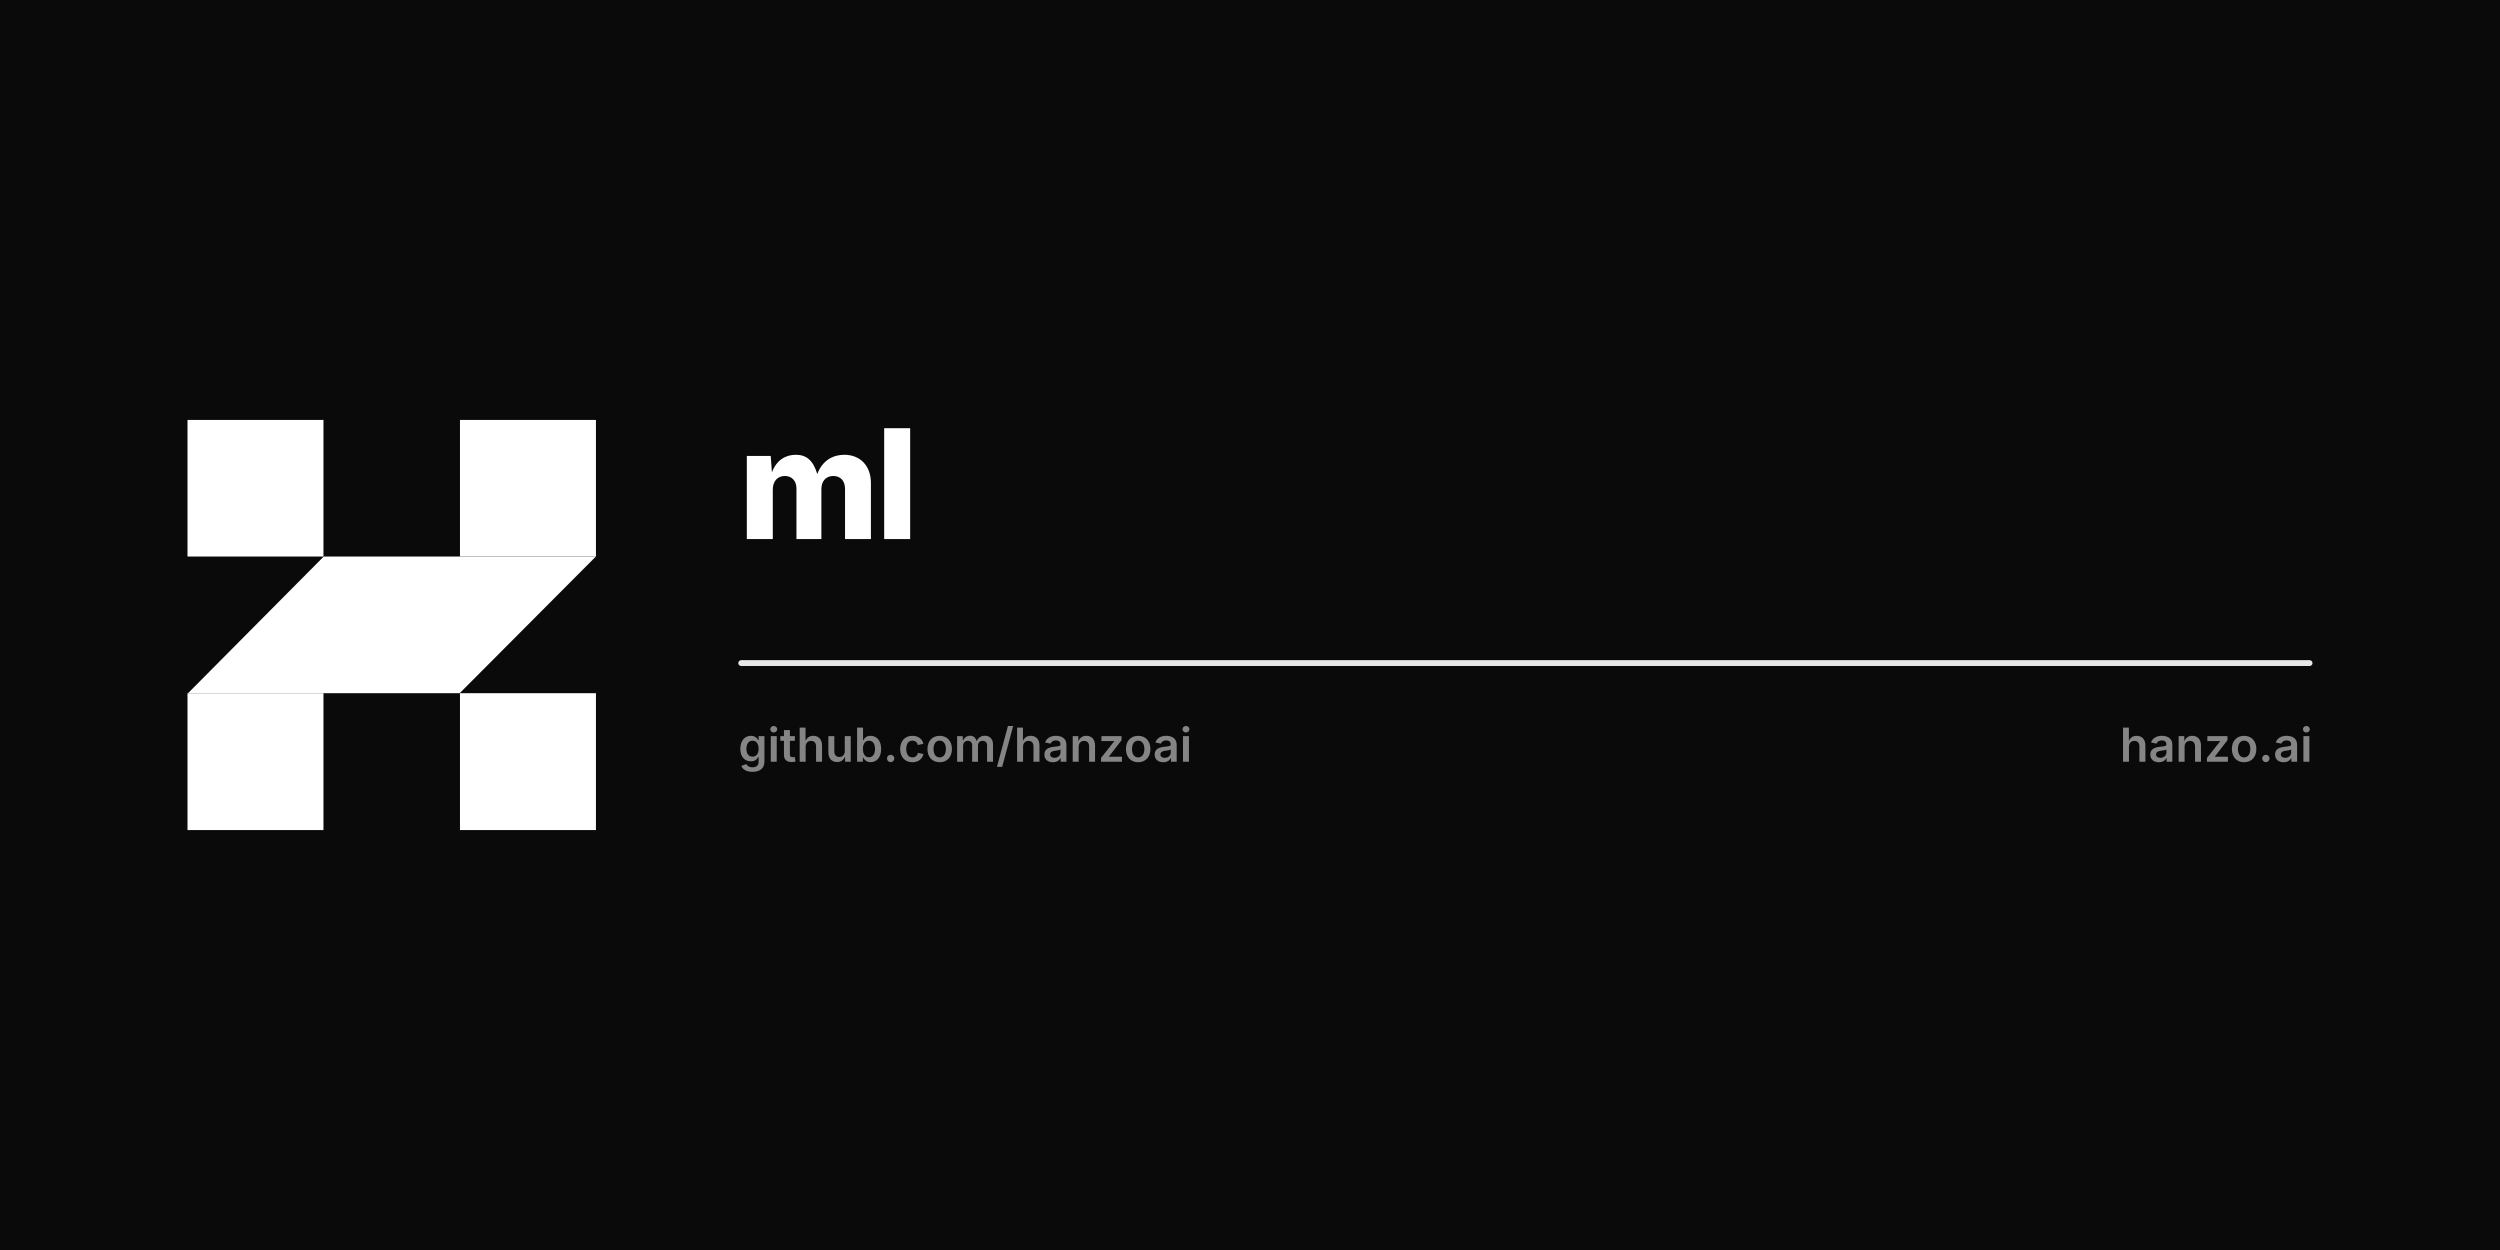
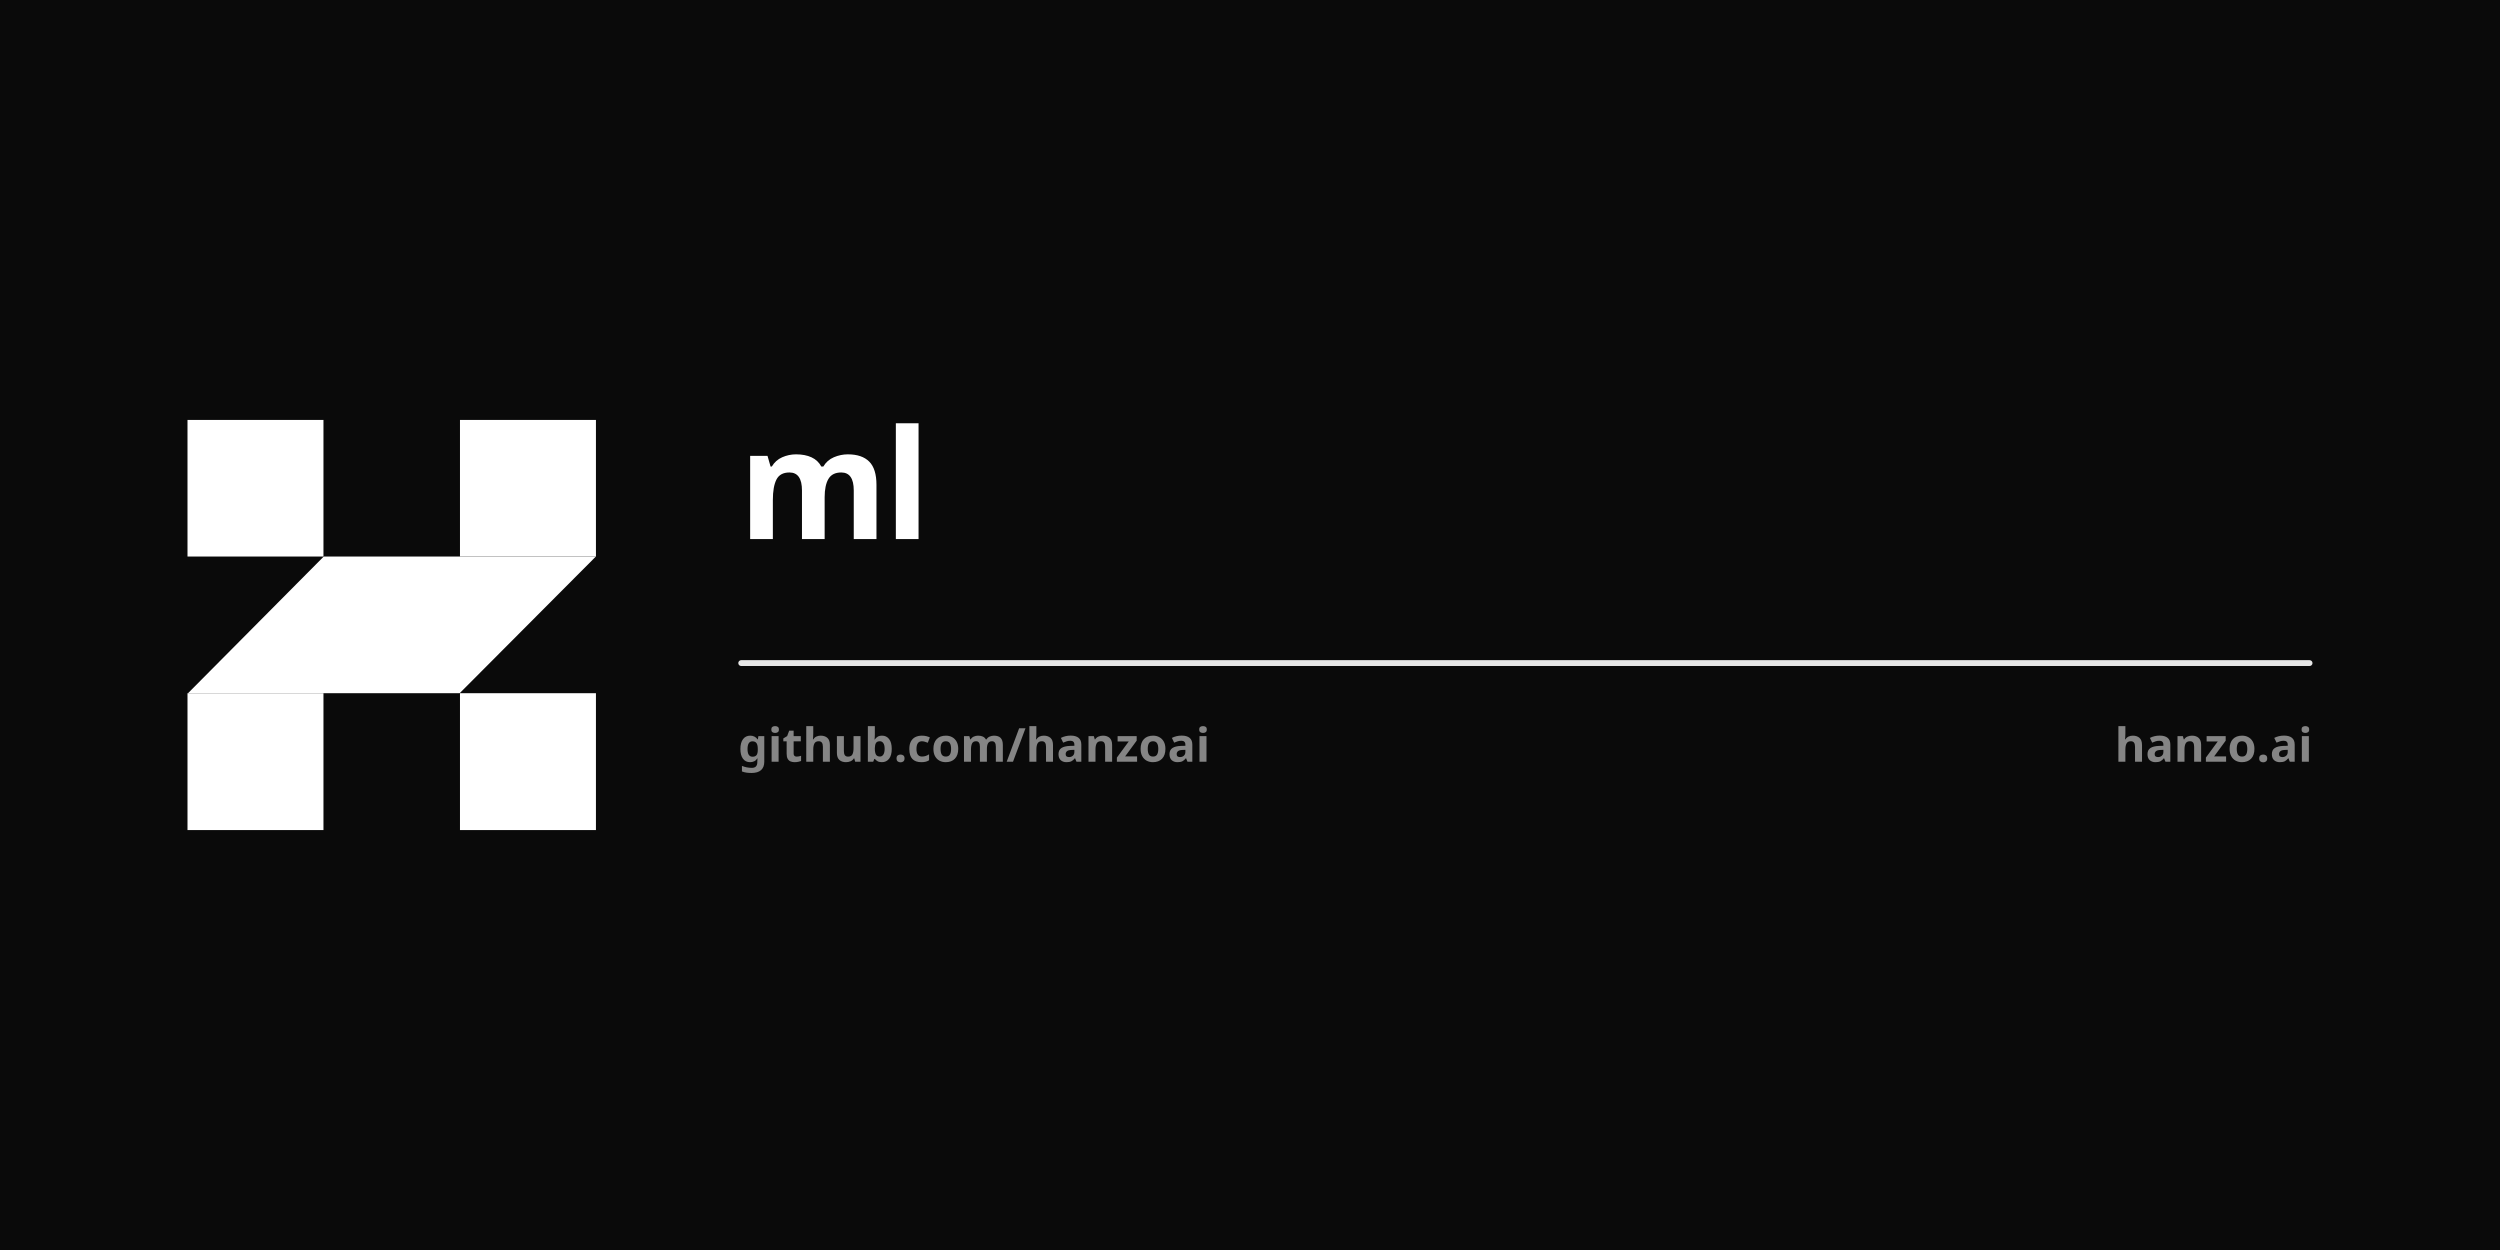
<svg xmlns="http://www.w3.org/2000/svg" width="1280" height="640" viewBox="0 0 1280 640" role="img" aria-label="ml">
  <rect width="1280" height="640" fill="#0A0A0A" />
  <svg x="96" y="215" width="210" height="210" viewBox="0 0 67 67">
    <path d="M22.21 67V44.637H0V67H22.21Z" fill="#fff" />
    <path d="M66.704 22.318H22.253L0.088 44.637H44.463L66.704 22.318Z" fill="#fff" />
    <path d="M22.21 0H0V22.318H22.21V0Z" fill="#fff" />
    <path d="M66.72 0H44.51V22.318H66.72V0Z" fill="#fff" />
    <path d="M66.72 67V44.637H44.51V67H66.72Z" fill="#fff" />
  </svg>
-   <text x="378" y="276" font-family="Inter,system-ui,-apple-system,sans-serif" font-size="78" font-weight="800" letter-spacing="-2" fill="#ffffff">ml</text>
+   <text x="378" y="276" font-family="Zen,ui-sans-serif,system-ui,sans-serif" font-size="78" font-weight="800" letter-spacing="-2" fill="#ffffff">ml</text>
  <rect x="378" y="338" width="806" height="3" rx="1.5" fill="#ffffff" opacity=".9" />
-   <text x="378" y="390" font-family="Inter,system-ui,sans-serif" font-size="24" font-weight="600" fill="#ffffff" opacity=".5">github.com/hanzoai</text>
-   <text x="1184" y="390" text-anchor="end" font-family="Inter,system-ui,sans-serif" font-size="24" font-weight="600" fill="#ffffff" opacity=".5">hanzo.ai</text>
+   <text x="378" y="390" font-family="Zen,ui-sans-serif,system-ui,sans-serif" font-size="24" font-weight="600" fill="#ffffff" opacity=".5">github.com/hanzoai</text>
+   <text x="1184" y="390" text-anchor="end" font-family="Zen,ui-sans-serif,system-ui,sans-serif" font-size="24" font-weight="600" fill="#ffffff" opacity=".5">hanzo.ai</text>
</svg>
